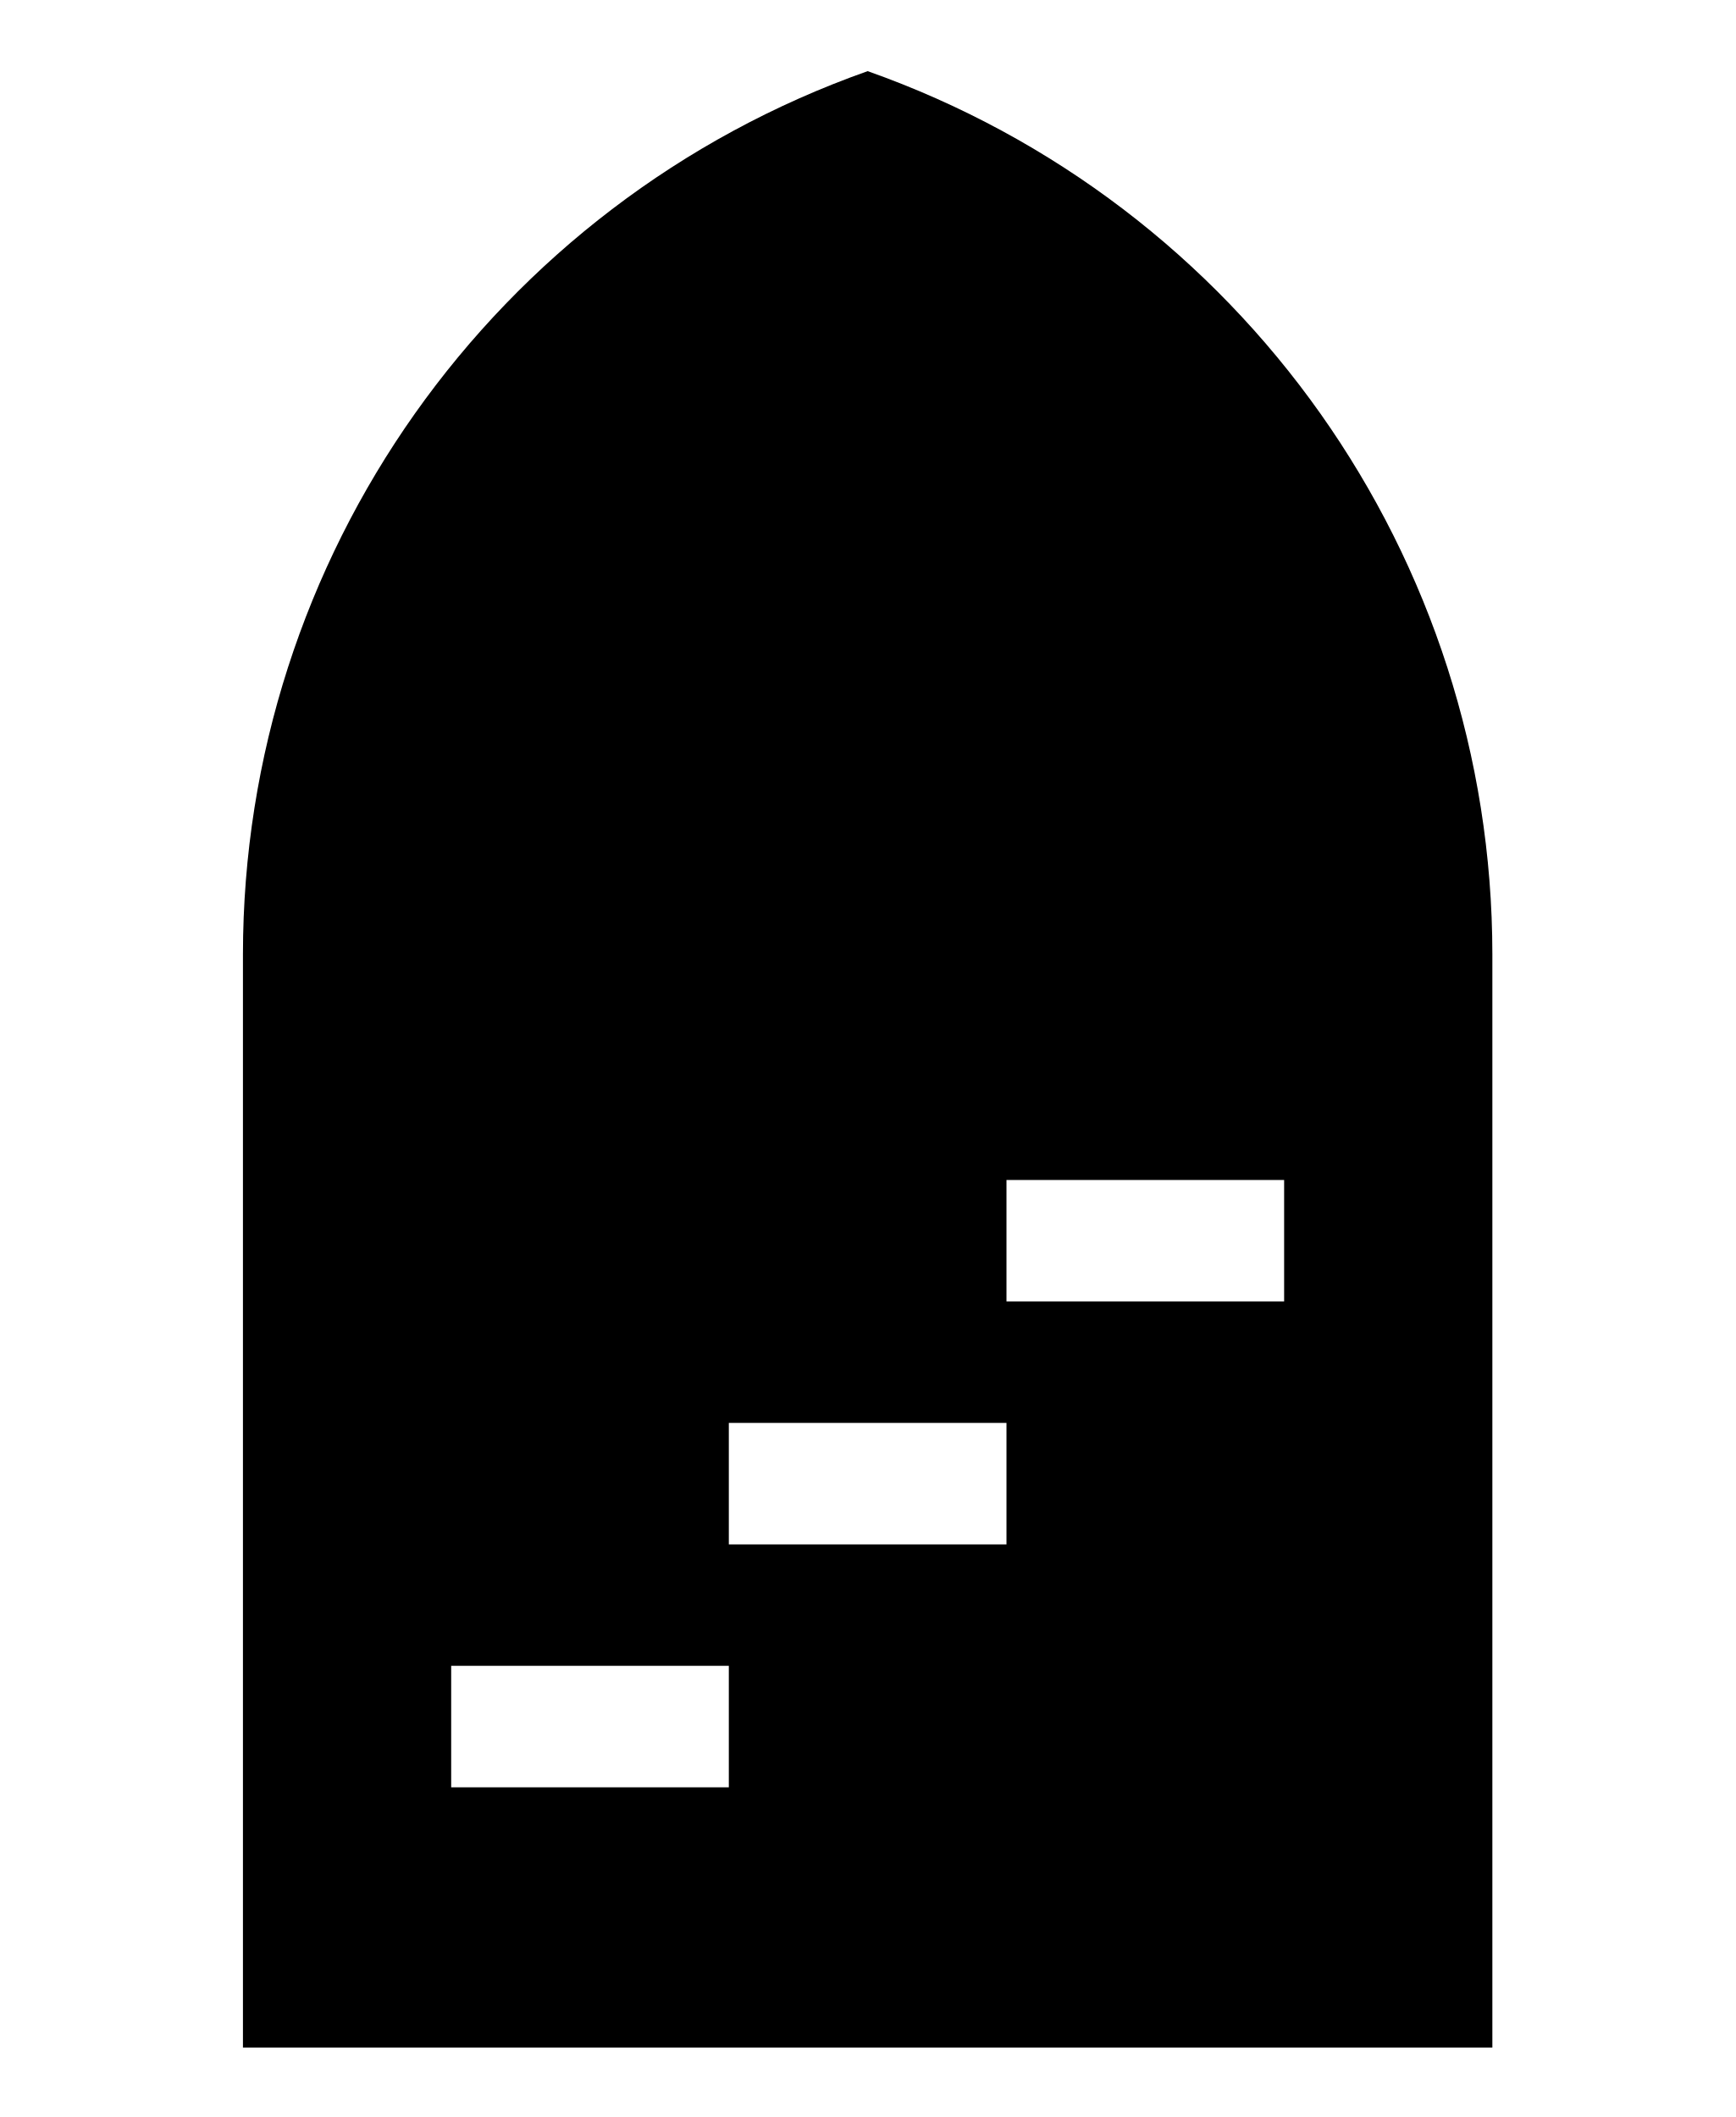
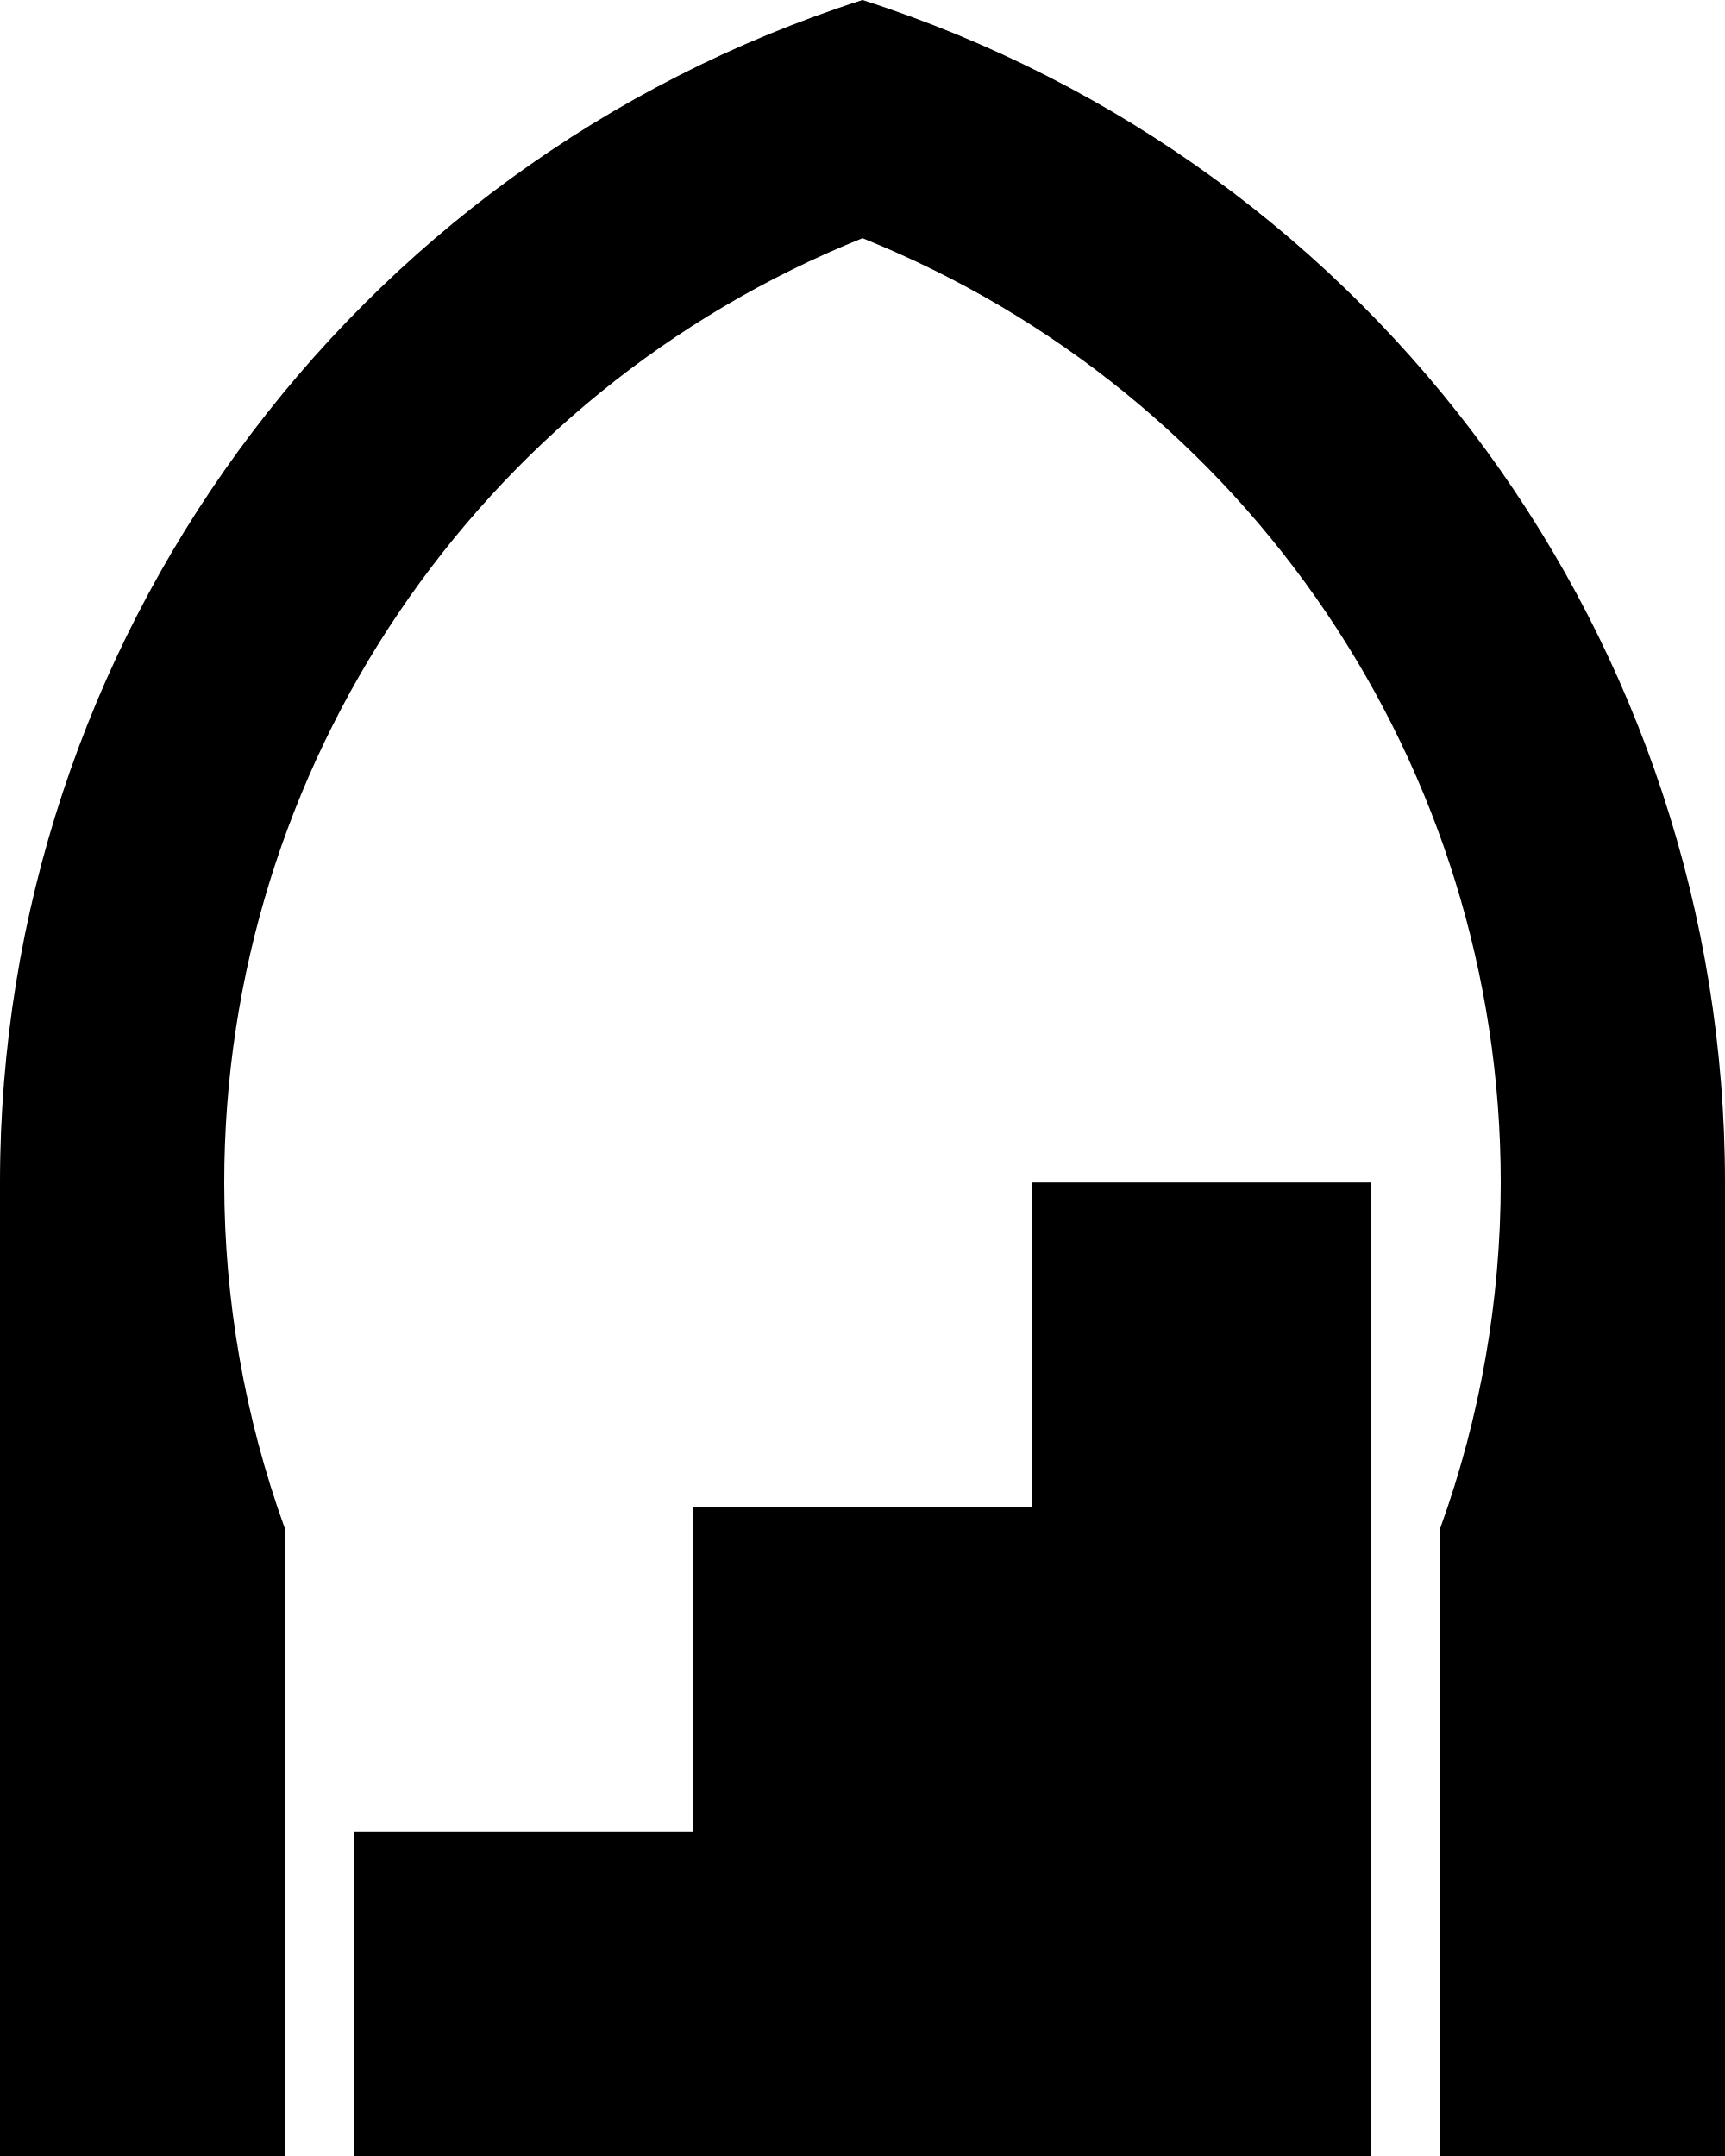
- <svg xmlns="http://www.w3.org/2000/svg" viewBox="0 0 100 122" role="img" aria-label="EduPlateforme">
-   <path fill="currentColor" fill-rule="evenodd" d="M14 118V55A54 54 0 0 1 50 4.1A54 54 0 0 1 86 55V118ZM26 96h16v7h-16zM42 82h16v7h-16zM58 68h16v7h-16z" />
+ <svg xmlns="http://www.w3.org/2000/svg" viewBox="0 0 100 125" role="img" aria-label="EduPlateforme">
+   <path fill="currentColor" fill-rule="evenodd" d="M0 125V68.56A72 72 0 0 1 50 0A72 72 0 0 1 100 68.56V125ZM16.5 125V88.58A59 59 0 0 1 13 68.56A59 59 0 0 1 50 13.81A59 59 0 0 1 87 68.56A59 59 0 0 1 83.5 88.58V125Z" />
+   <path fill="currentColor" d="M20.5 125V106.19H40.17V87.37H59.83V68.56H79.5V125Z" />
</svg>
